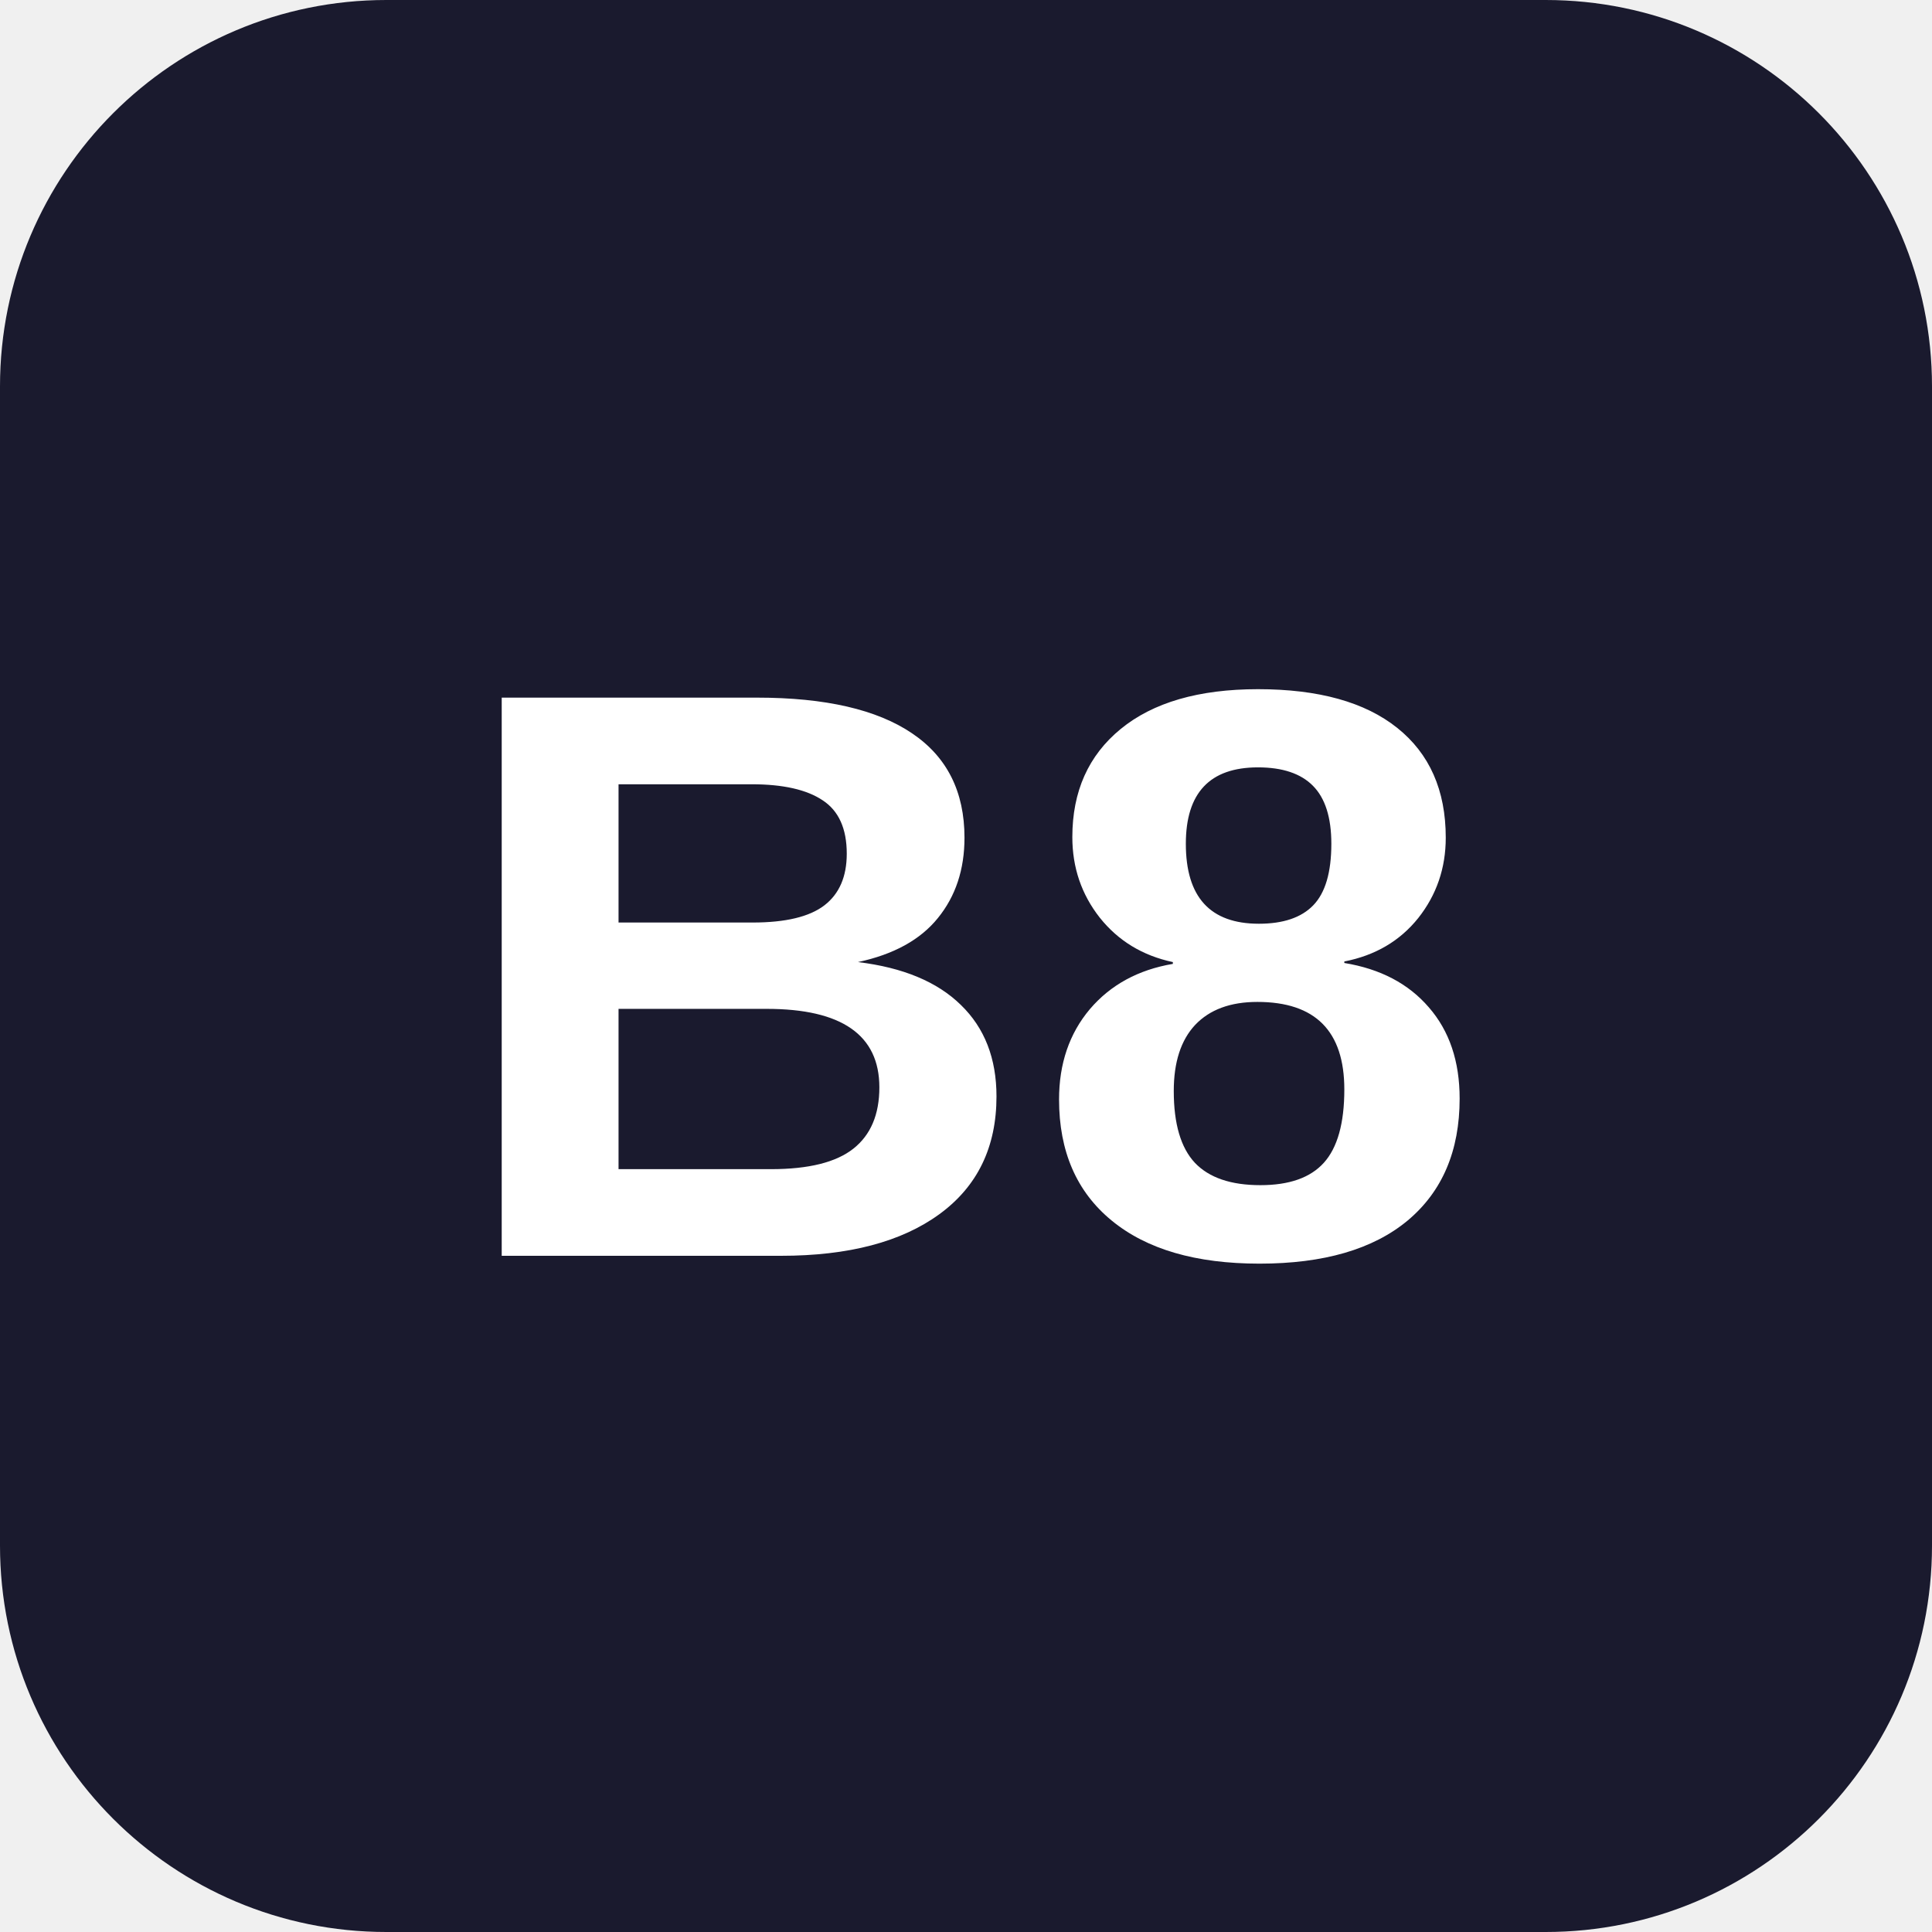
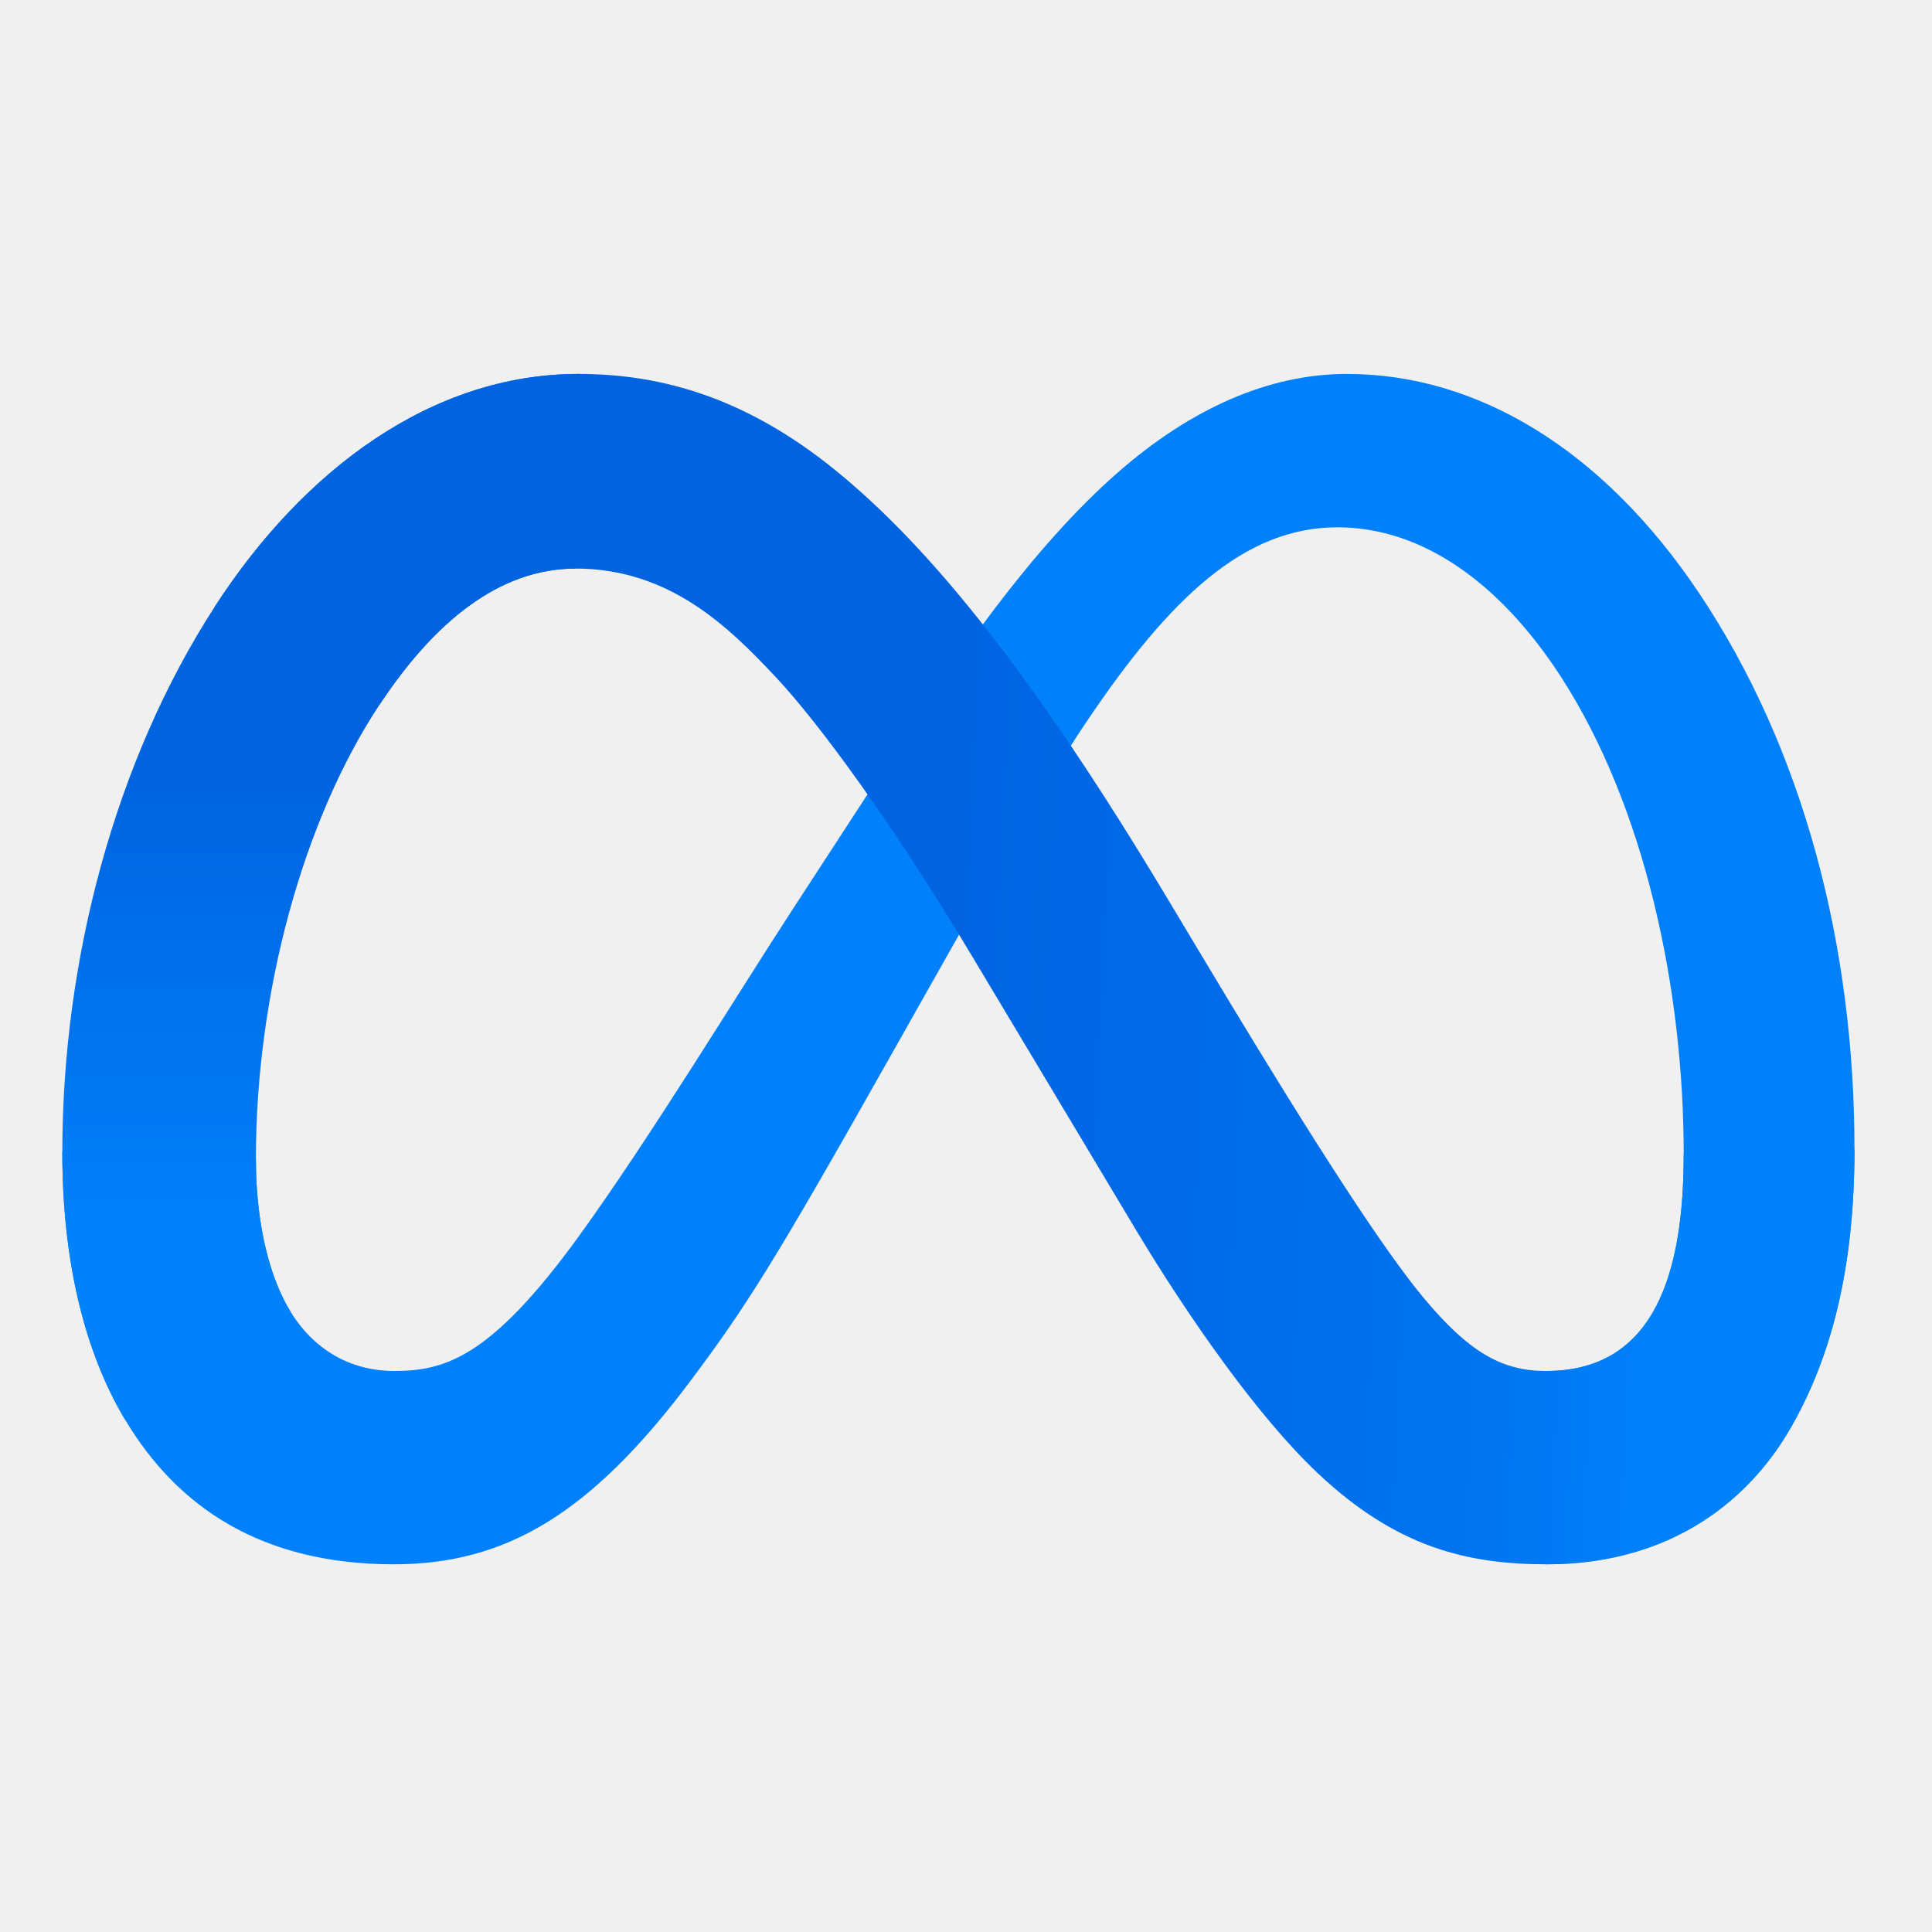
- <svg xmlns="http://www.w3.org/2000/svg" viewBox="0 0 100 100" width="100" height="100">
-   <rect width="100" height="100" rx="20" fill="#1a1a2e" />
-   <text x="50" y="65" text-anchor="middle" font-family="Arial, sans-serif" font-weight="bold" font-size="42" fill="#fff">B8</text>
+ <svg xmlns="http://www.w3.org/2000/svg" viewBox="-10 -10 310 210" width="100" height="100">
+   <defs>
+     <linearGradient id="Grad_Logo1" x1="61" y1="117" x2="259" y2="127" gradientUnits="userSpaceOnUse">
+       <stop style="stop-color:#0064e1" offset="0" />
+       <stop style="stop-color:#0064e1" offset="0.4" />
+       <stop style="stop-color:#0073ee" offset="0.83" />
+       <stop style="stop-color:#0082fb" offset="1" />
+     </linearGradient>
+     <linearGradient id="Grad_Logo2" x1="45" y1="139" x2="45" y2="66" gradientUnits="userSpaceOnUse">
+       <stop style="stop-color:#0082fb" offset="0" />
+       <stop style="stop-color:#0064e0" offset="1" />
+     </linearGradient>
+   </defs>
+   <path style="fill:#0081fb" d="m31.06,125.96c0,10.98 2.41,19.41 5.56,24.51 4.13,6.68 10.29,9.51 16.57,9.51 8.1,0 15.51-2.01 29.79-21.76 11.44-15.83 24.92-38.05 33.99-51.98l15.36-23.6c10.67-16.39 23.02-34.61 37.18-46.96 11.56-10.08 24.03-15.68 36.58-15.68 21.07,0 41.14,12.21 56.5,35.11 16.81,25.08 24.97,56.67 24.97,89.27 0,19.38-3.82,33.62-10.32,44.87-6.28,10.88-18.52,21.75-39.11,21.75l0-31.02c17.63,0 22.03-16.2 22.03-34.74 0-26.42-6.16-55.74-19.73-76.69-9.63-14.86-22.11-23.94-35.84-23.94-14.85,0-26.8,11.2-40.23,31.17-7.14,10.61-14.47,23.54-22.7,38.13l-9.06,16.05c-18.2,32.27-22.81,39.62-31.91,51.75-15.95,21.24-29.57,29.29-47.5,29.29-21.27,0-34.72-9.21-43.05-23.09-6.8-11.31-10.14-26.15-10.14-43.06z" />
+   <path style="fill:url(#Grad_Logo1)" d="m24.49,37.3c14.24-21.95 34.79-37.3 58.36-37.3 13.65,0 27.22,4.04 41.39,15.61 15.5,12.65 32.02,33.48 52.63,67.81l7.39,12.32c17.84,29.72 27.99,45.01 33.93,52.22 7.64,9.26 12.99,12.02 19.94,12.02 17.63,0 22.03-16.2 22.03-34.74l27.4-.86c0,19.38-3.82,33.62-10.32,44.87-6.28,10.88-18.52,21.75-39.11,21.75-12.8,0-24.14-2.78-36.68-14.61-9.64-9.08-20.91-25.21-29.58-39.71l-25.79-43.08c-12.94-21.62-24.81-37.74-31.68-45.04-7.39-7.85-16.89-17.33-32.05-17.33-12.27,0-22.69,8.61-31.41,21.78z" />
+   <path style="fill:url(#Grad_Logo2)" d="m82.35,31.23c-12.27,0-22.69,8.61-31.41,21.78-12.33,18.61-19.88,46.33-19.88,72.95 0,10.98 2.41,19.41 5.56,24.51l-26.48,17.44c-6.8-11.31-10.14-26.15-10.14-43.06 0-30.75 8.44-62.8 24.49-87.55 14.24-21.95 34.79-37.3 58.36-37.3z" />
</svg>
